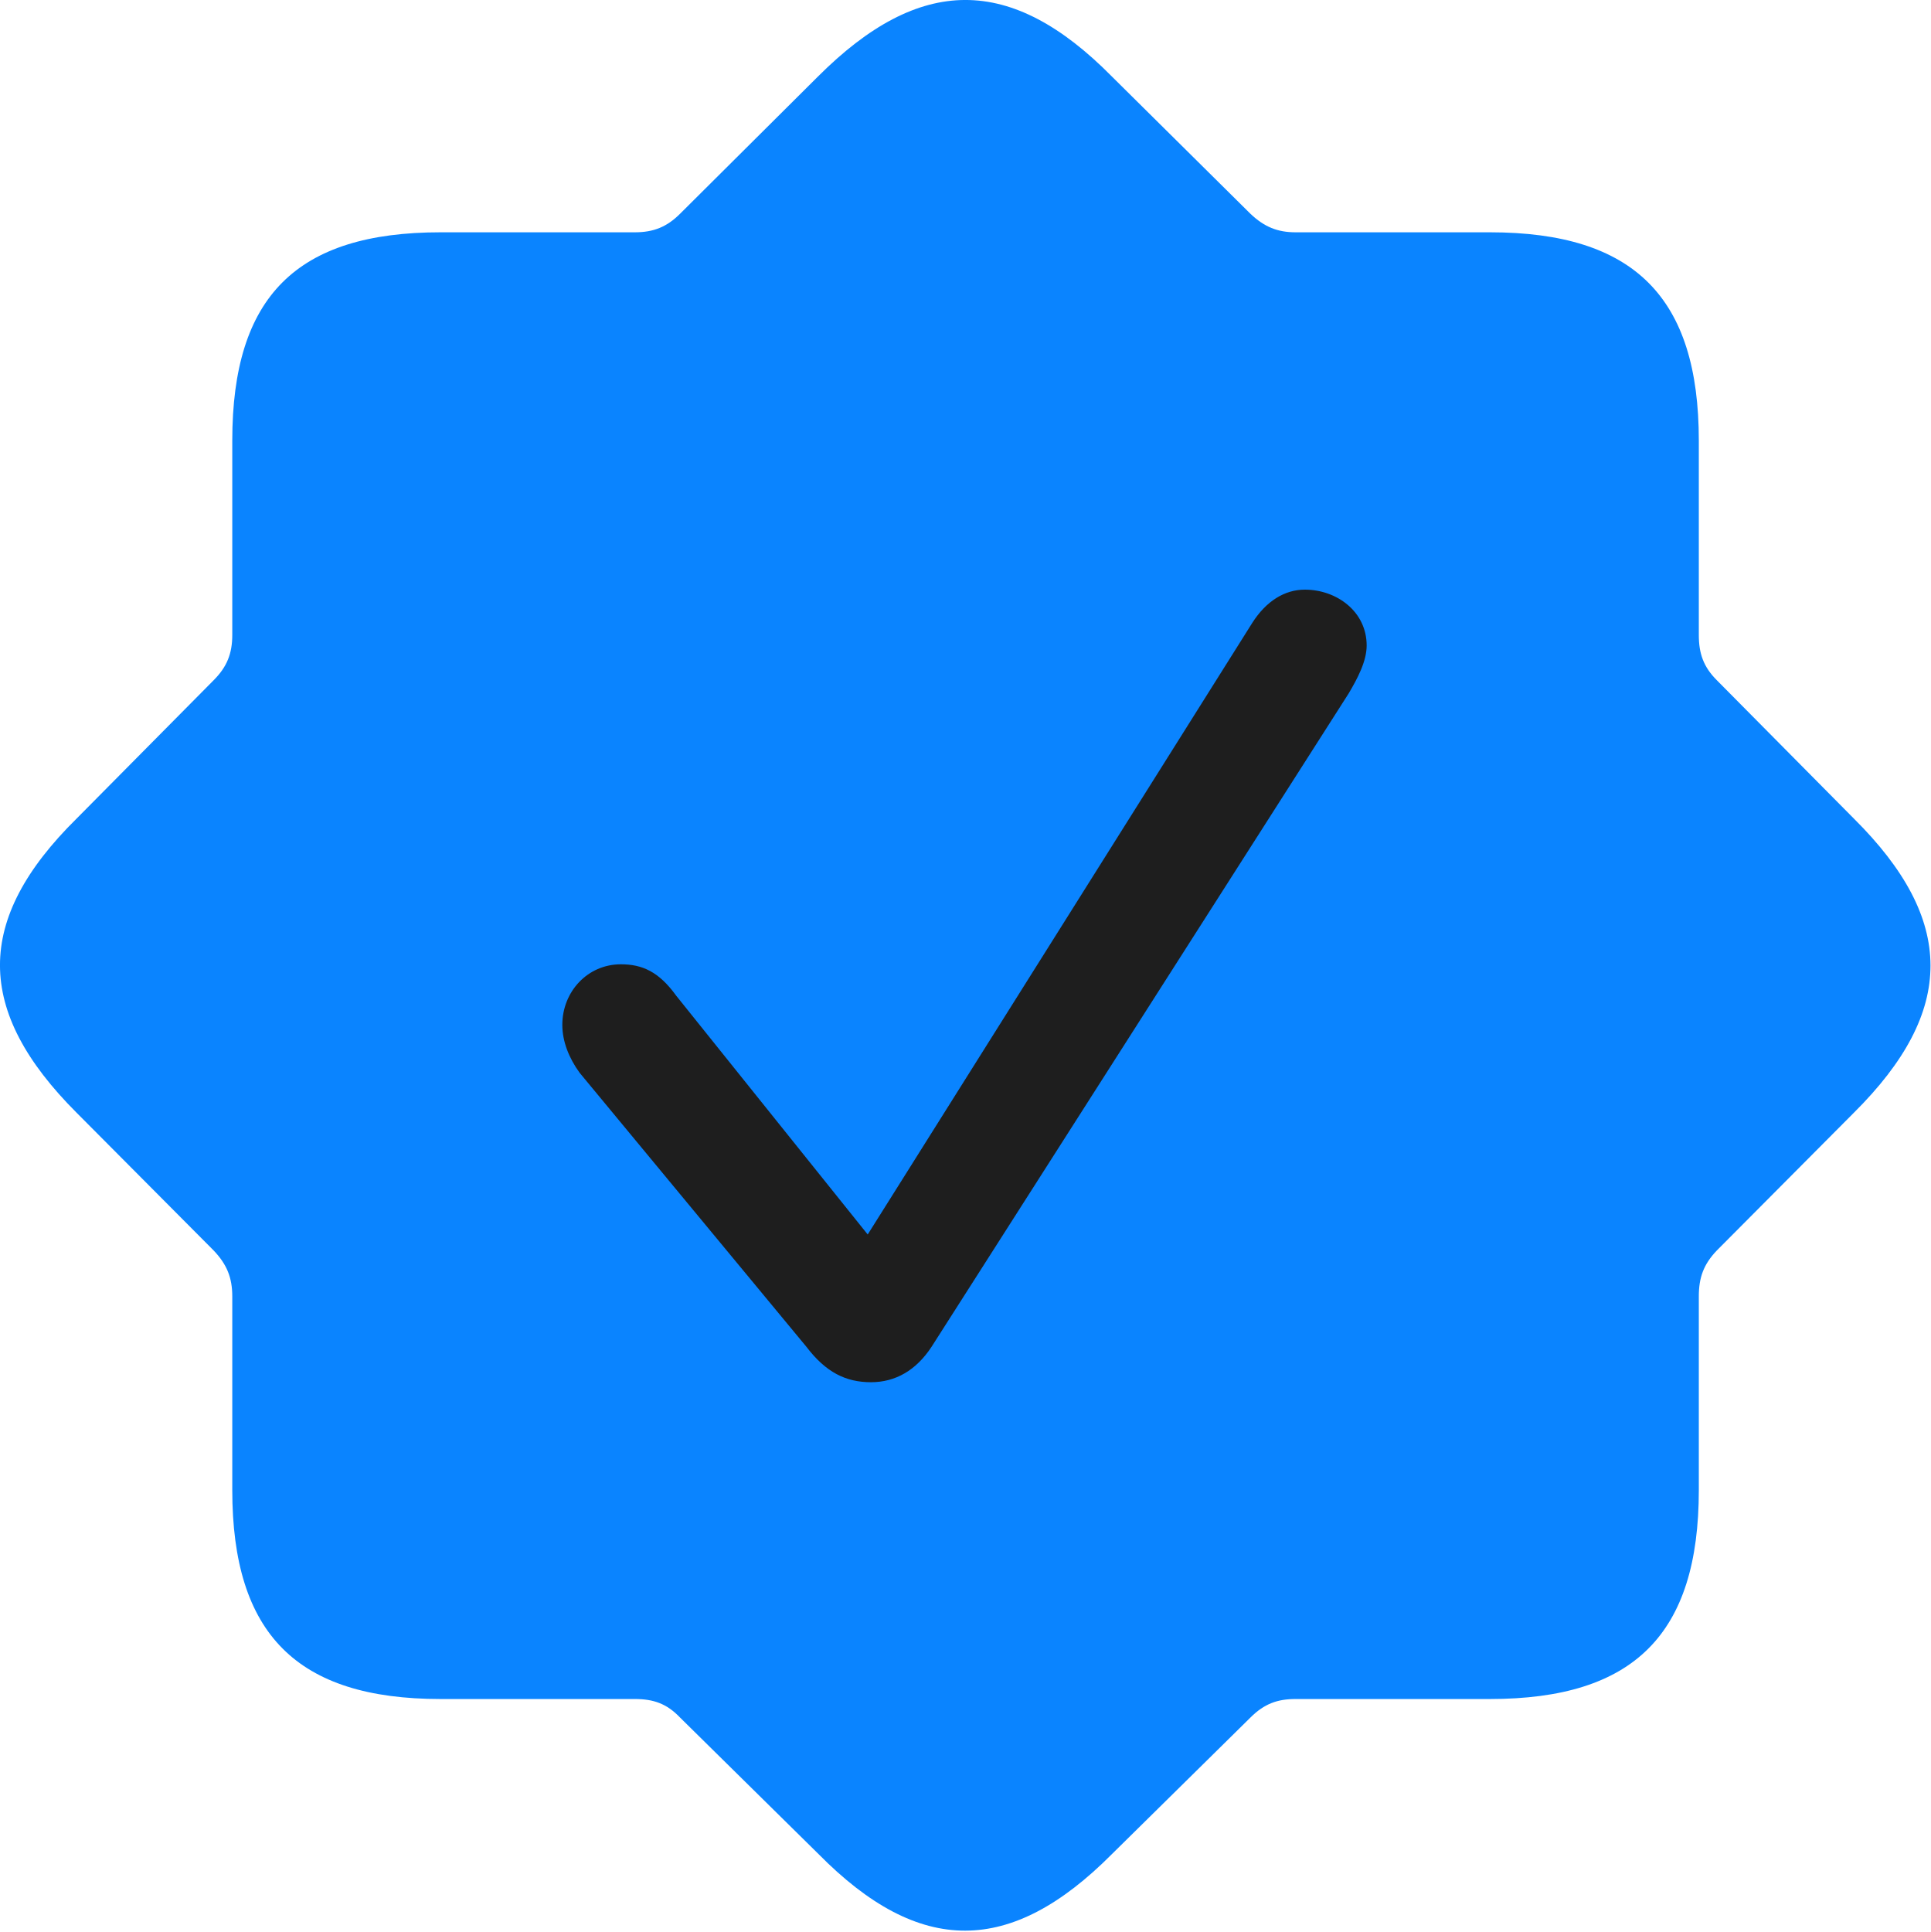
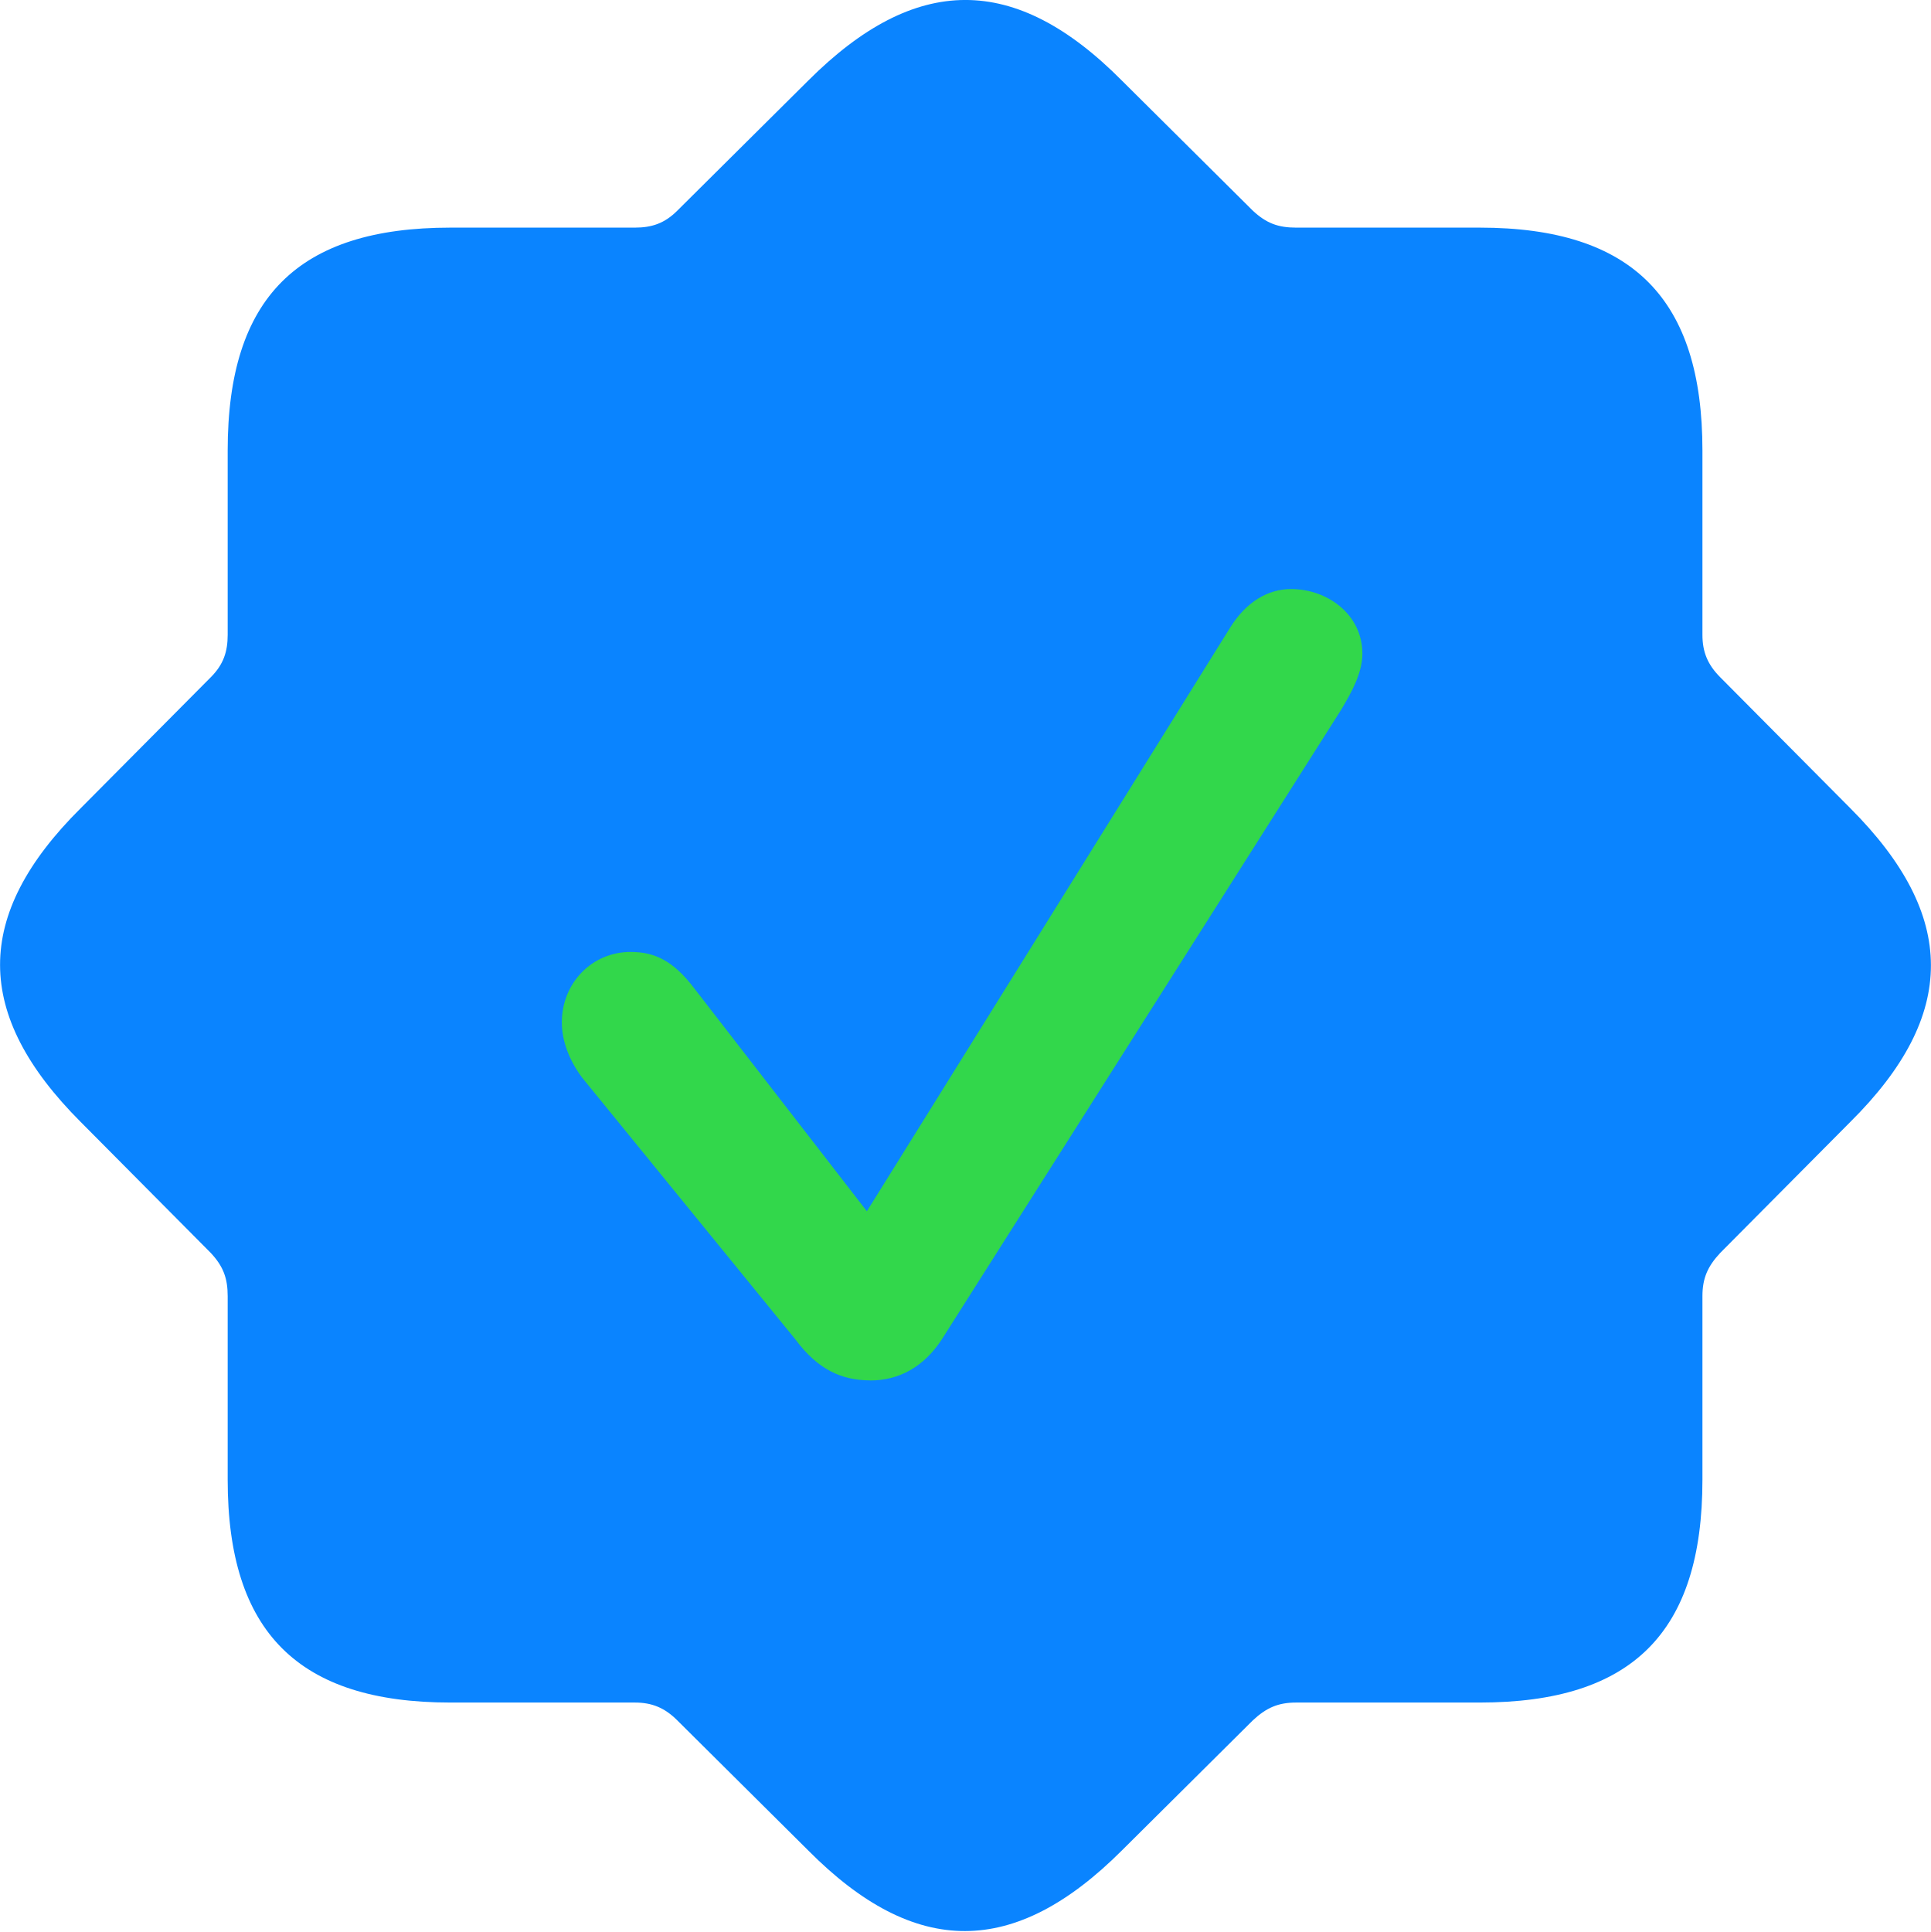
- <svg xmlns="http://www.w3.org/2000/svg" height="28.352" width="28.332">
-   <path d="m0 0h28.332v28.352h-28.332z" opacity="0" />
-   <path d="m6.466 24.933h2.852c.273 0 .469.068.664.273l2.031 2.002c1.484 1.504 2.822 1.494 4.307 0l2.031-2.002c.205-.205.4-.273.664-.273h2.852c2.109 0 3.066-.947 3.066-3.066v-2.842c0-.274.068-.469.264-.674l2.012-2.022c1.504-1.494 1.494-2.832 0-4.316l-2.012-2.031c-.195-.195-.264-.391-.264-.664v-2.852c0-2.1-.947-3.057-3.066-3.057h-2.852c-.264 0-.459-.078-.664-.273l-2.031-2.012c-1.484-1.504-2.822-1.494-4.316 0l-2.022 2.012c-.195.195-.391.273-.664.273h-2.852c-2.109 0-3.057.938-3.057 3.057v2.852c0 .273-.078.469-.273.664l-2.012 2.031c-1.504 1.484-1.494 2.822 0 4.316l2.012 2.022c.195.205.273.4.273.674v2.842c0 2.109.947 3.066 3.057 3.066z" fill="#0a84ff" />
-   <path d="m12.784 20.284c-.371 0-.664-.146-.947-.518l-3.33-4.023c-.156-.215-.254-.459-.254-.703 0-.488.371-.889.859-.889.312 0 .557.107.811.459l2.812 3.506 5.644-8.975c.205-.322.478-.488.771-.488.469 0 .908.322.908.82 0 .234-.137.488-.264.703l-6.123 9.59c-.225.342-.527.518-.889.518z" fill="#1e1e1e" />
+ <svg xmlns="http://www.w3.org/2000/svg" height="22.195" width="22.185">
+   <path d="m0 0h22.185v22.195h-22.185z" opacity="0" />
+   <path d="m5.175 19.559h2.119c.195 0 .342.059.488.205l1.504 1.494c1.231 1.24 2.373 1.23 3.604 0l1.504-1.494c.156-.146.293-.205.498-.205h2.109c1.748 0 2.559-.801 2.559-2.559v-2.109c0-.205.059-.342.205-.498l1.494-1.504c1.24-1.23 1.23-2.373 0-3.604l-1.494-1.504c-.146-.146-.205-.293-.205-.488v-2.119c0-1.738-.801-2.559-2.559-2.559h-2.109c-.205 0-.342-.049-.498-.195l-1.504-1.494c-1.23-1.24-2.373-1.23-3.604 0l-1.504 1.494c-.146.146-.293.195-.488.195h-2.119c-1.748 0-2.559.801-2.559 2.559v2.119c0 .195-.049.342-.195.488l-1.494 1.504c-1.24 1.231-1.23 2.373 0 3.604l1.494 1.504c.146.156.195.293.195.498v2.109c0 1.748.811 2.559 2.559 2.559z" fill="#0a84ff" />
+   <path d="m9.999 15.858c-.332 0-.605-.127-.859-.469l-2.451-3.008c-.146-.195-.234-.42-.234-.635 0-.449.342-.81.791-.81.273 0 .488.098.732.42l1.982 2.559 4.17-6.699c.186-.303.44-.449.703-.449.42 0 .82.293.82.742 0 .225-.127.449-.244.645l-4.59 7.236c-.205.312-.488.469-.82.469z" fill="#32d74b" />
</svg>
